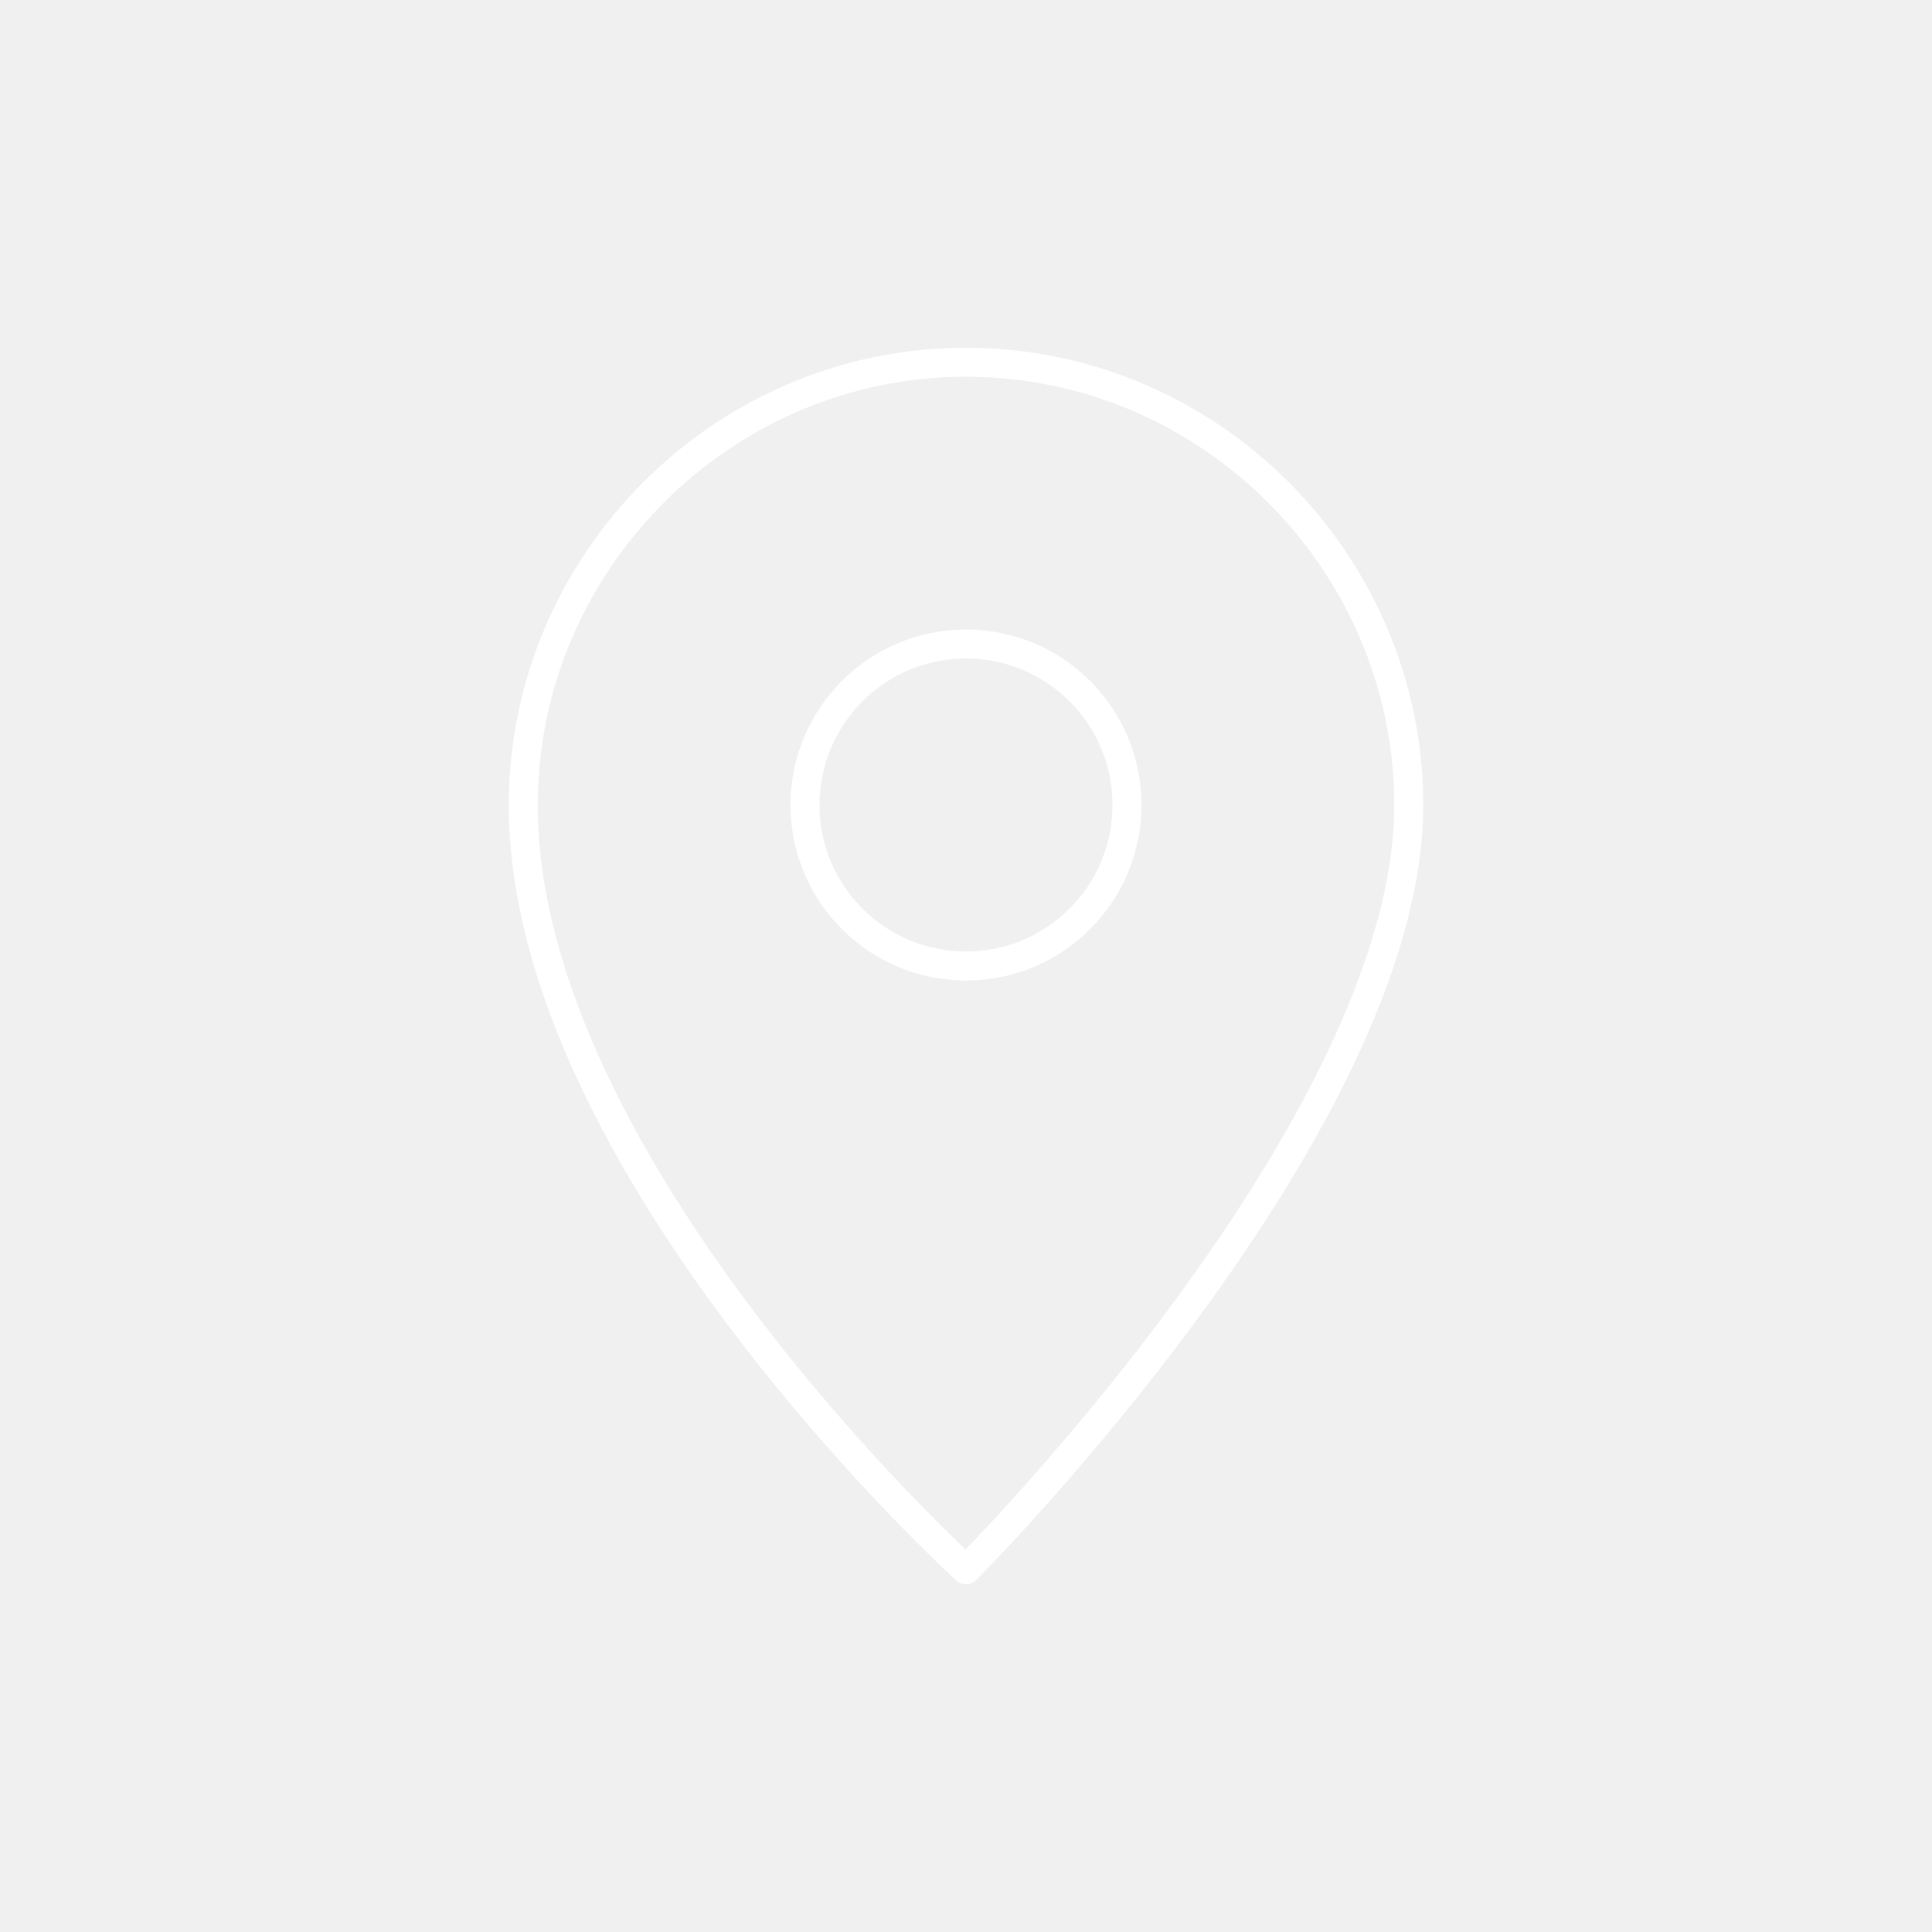
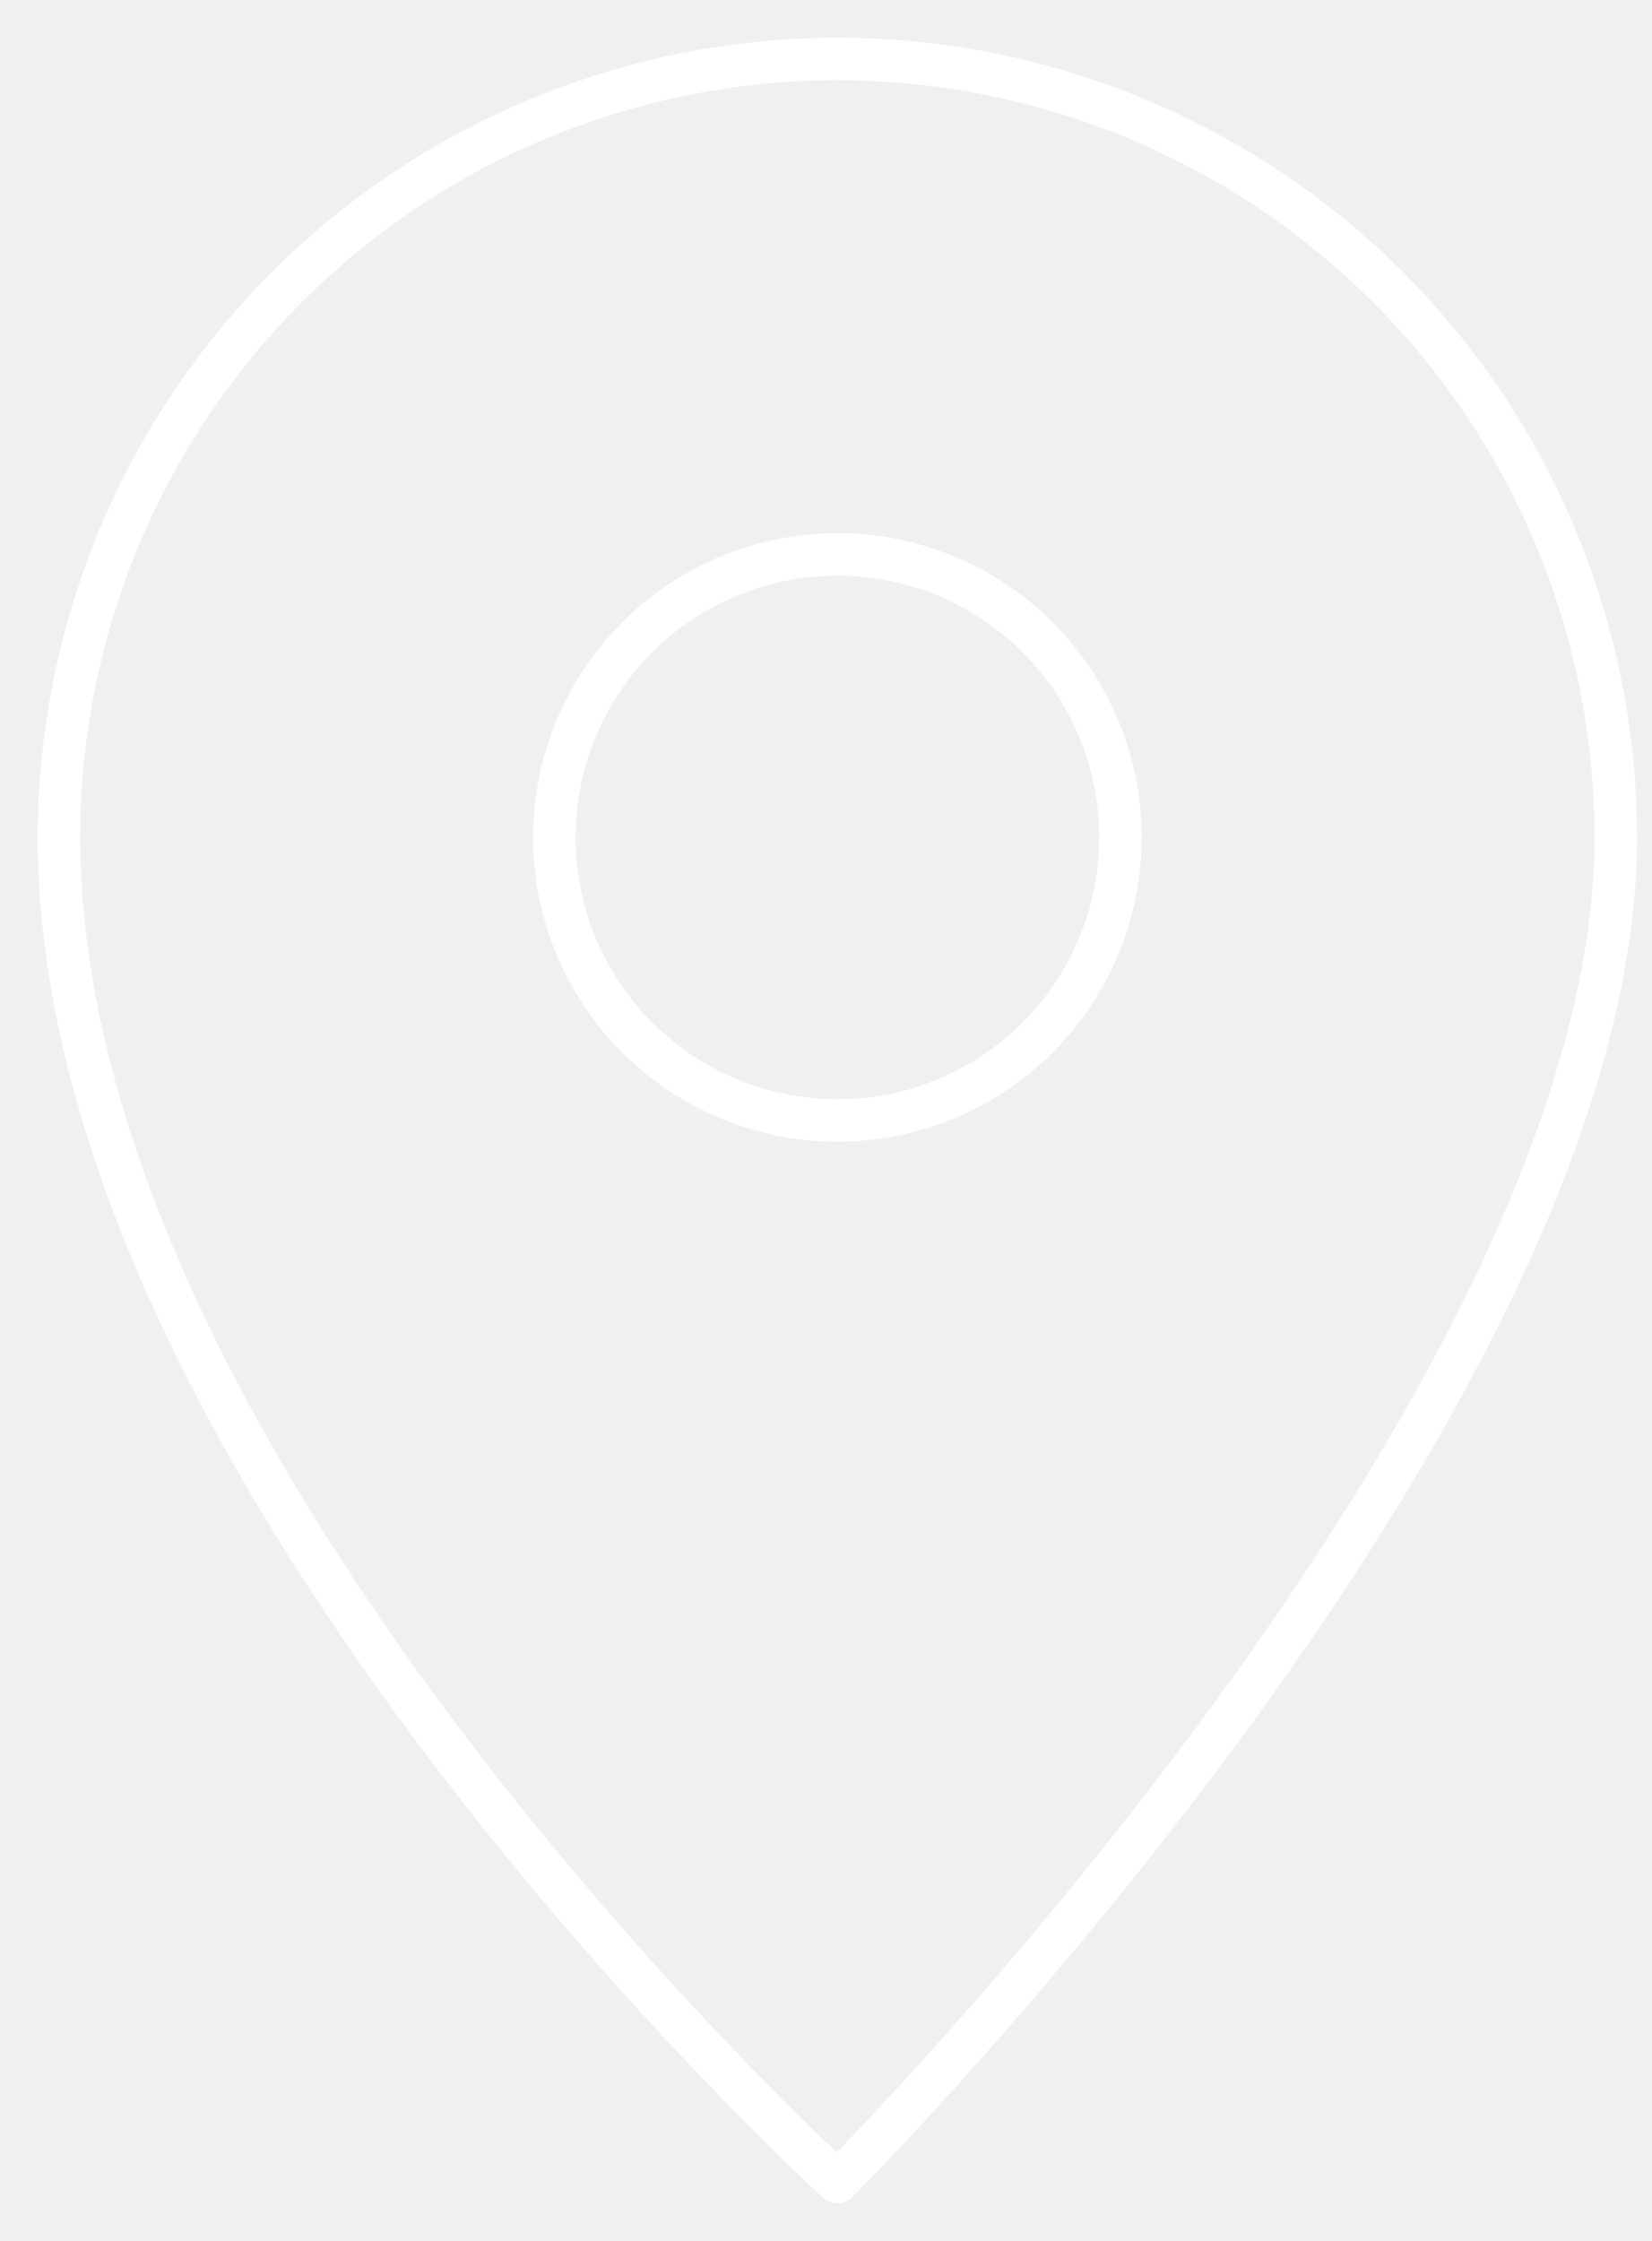
- <svg xmlns="http://www.w3.org/2000/svg" version="1.1" x="0px" y="0px" viewBox="0 0 48 48" style="enable-background:new 0 0 48 48;" xml:space="preserve">
-   <g id="location">
-     <path id="location_1_" style="fill:none;stroke:#ffffff;stroke-width:0.72;stroke-linecap:round;stroke-linejoin:round;stroke-miterlimit:10;" d="   M35,20c0,8-11,19-11,19S13,29,13,20c0-6,4.925-11,11-11S35,14,35,20z M24,16c-2.209,0-4,1.791-4,4s1.791,4,4,4s4-1.791,4-4   S26.209,16,24,16z" />
-   </g>
+ <svg xmlns="http://www.w3.org/2000/svg" width="28" height="38" viewBox="0 0 28 38" fill="none">
+   <path d="M27.4 14.2C27.4 23.8 14.2 37 14.2 37C14.2 37 1 25 1 14.2C1 10.699 2.391 7.342 4.866 4.866C7.342 2.391 10.699 1 14.2 1C17.701 1 21.058 2.391 23.534 4.866C26.009 7.342 27.4 10.699 27.4 14.2V14.2ZM14.2 9.4C13.251 9.4 12.323 9.682 11.533 10.209C10.744 10.736 10.129 11.486 9.765 12.363C9.402 13.24 9.307 14.205 9.492 15.136C9.677 16.067 10.135 16.923 10.806 17.594C11.477 18.265 12.332 18.723 13.264 18.908C14.195 19.093 15.16 18.998 16.037 18.635C16.914 18.271 17.664 17.656 18.191 16.867C18.718 16.077 19 15.149 19 14.2C19 12.927 18.494 11.706 17.594 10.806C16.694 9.906 15.473 9.4 14.2 9.4Z" stroke="white" stroke-width="0.72" stroke-linecap="round" stroke-linejoin="round" />
</svg>
